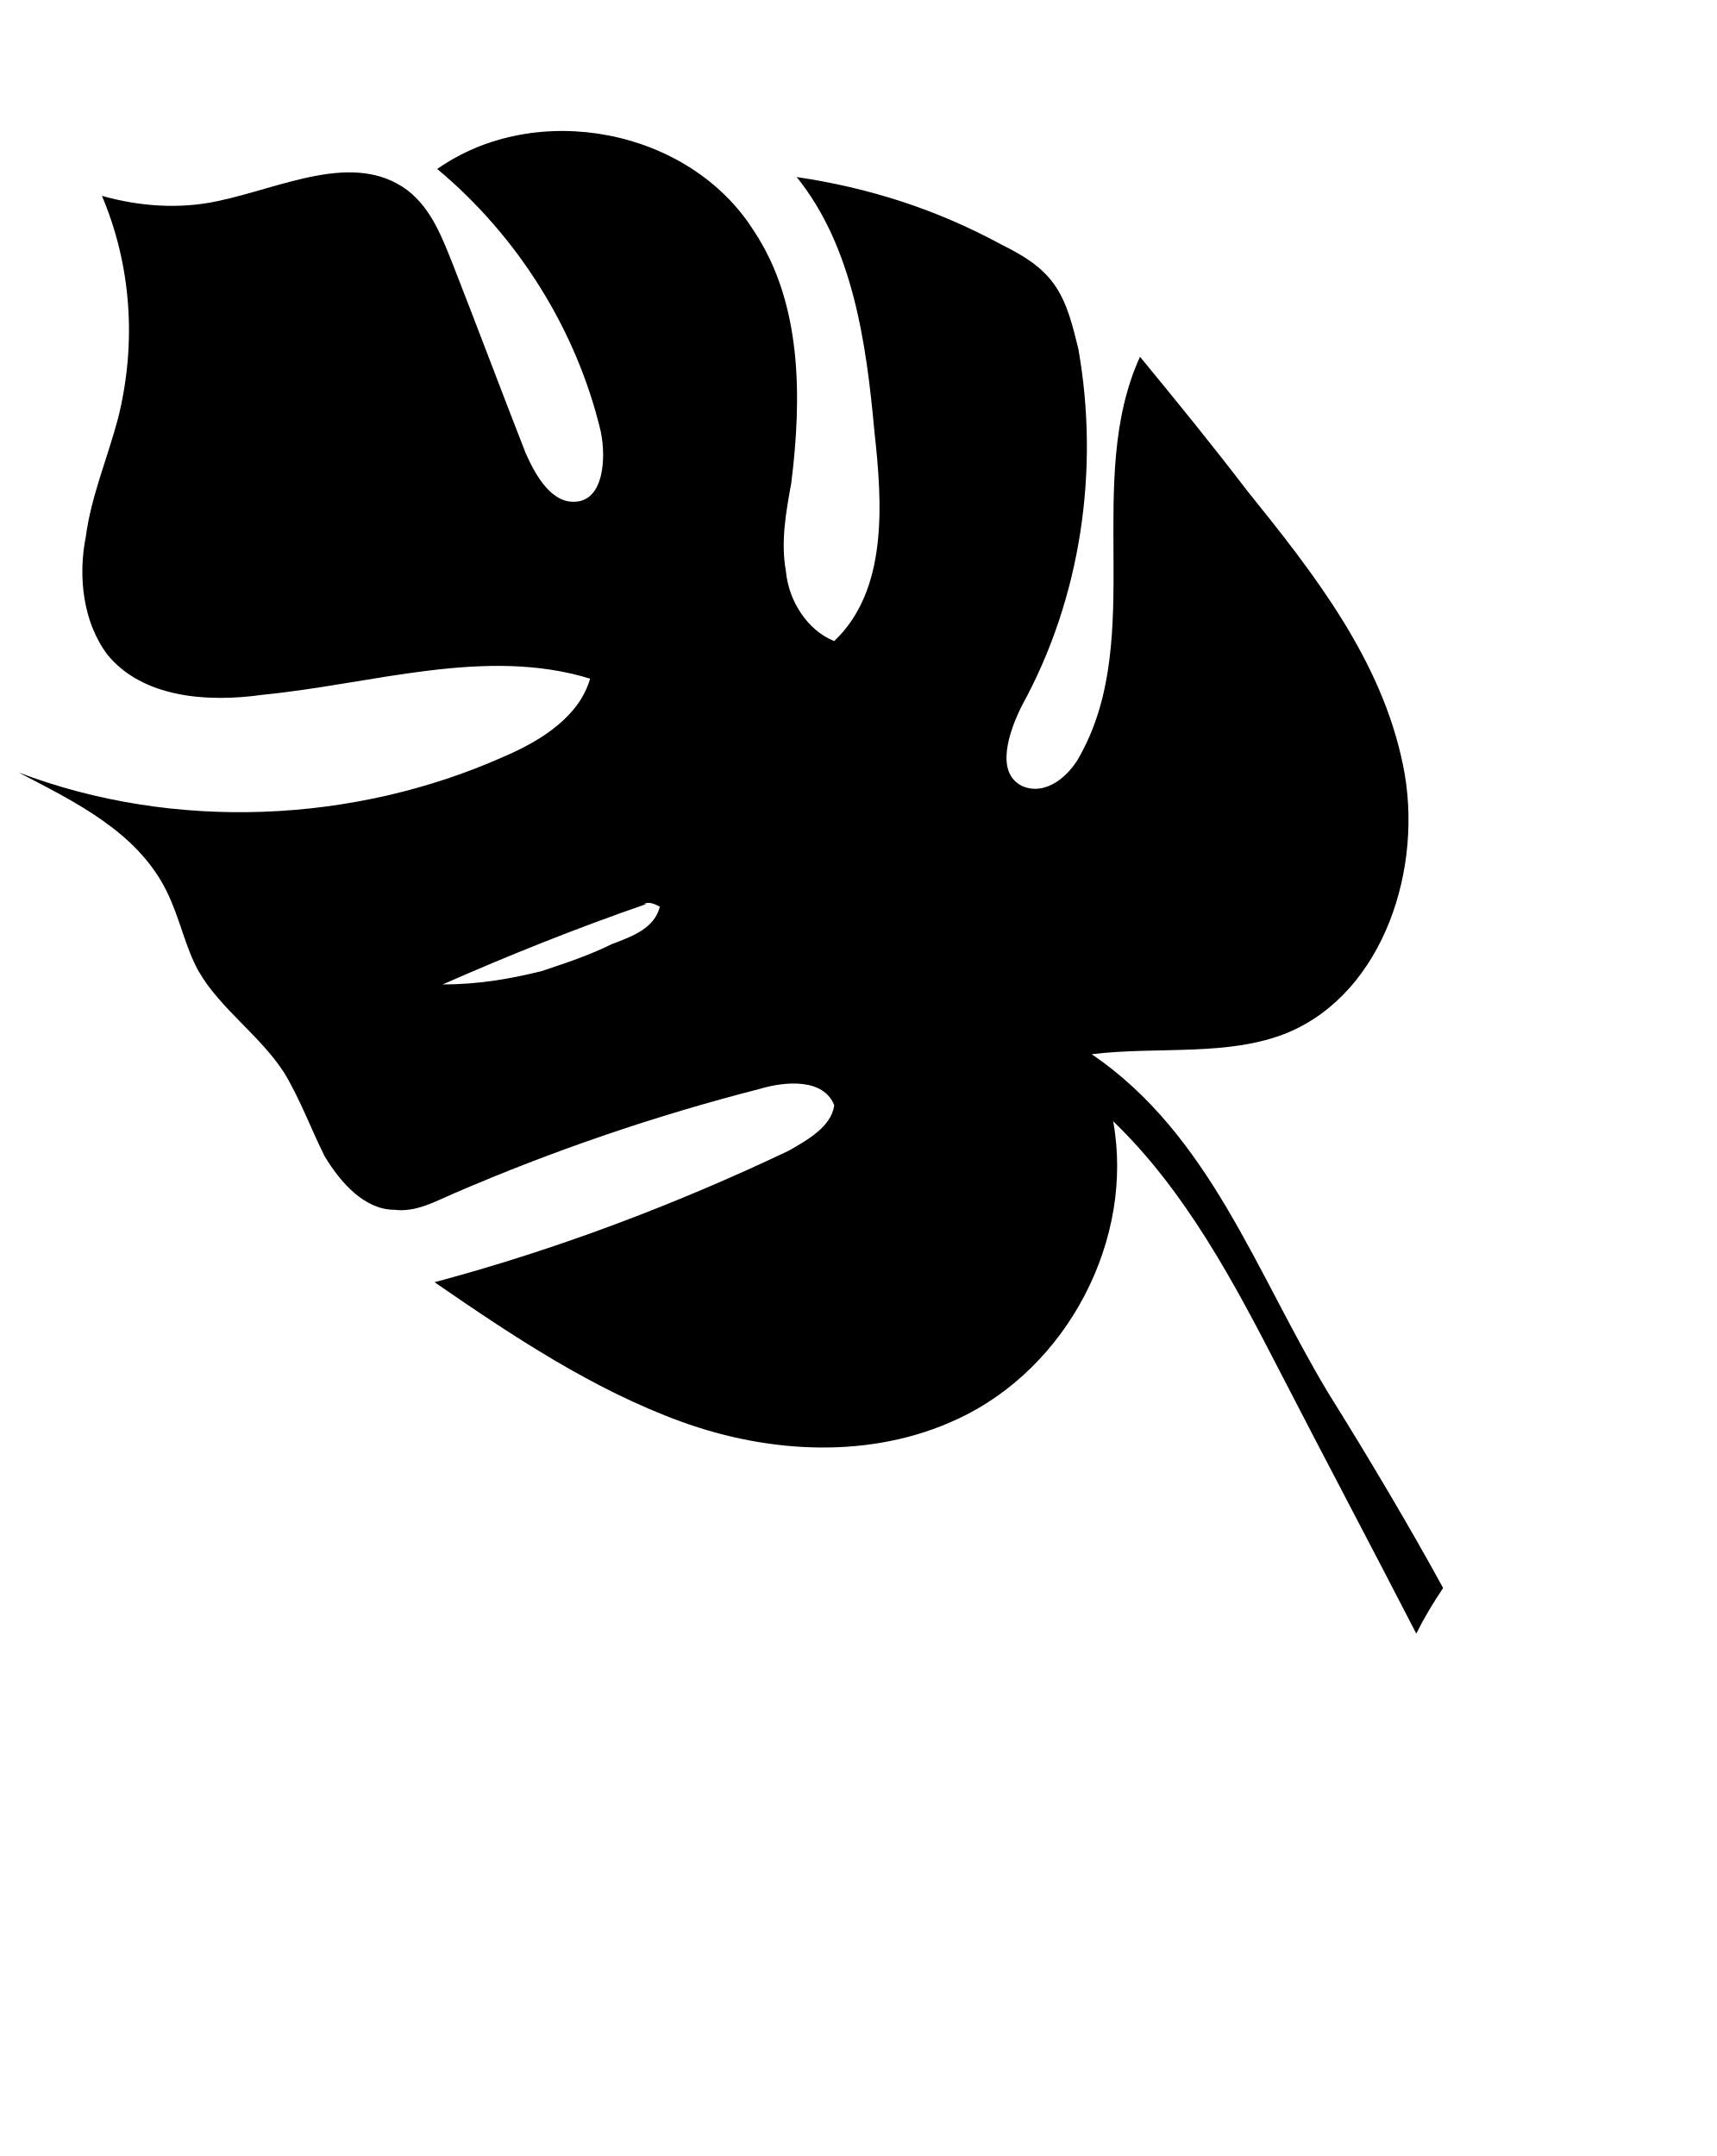
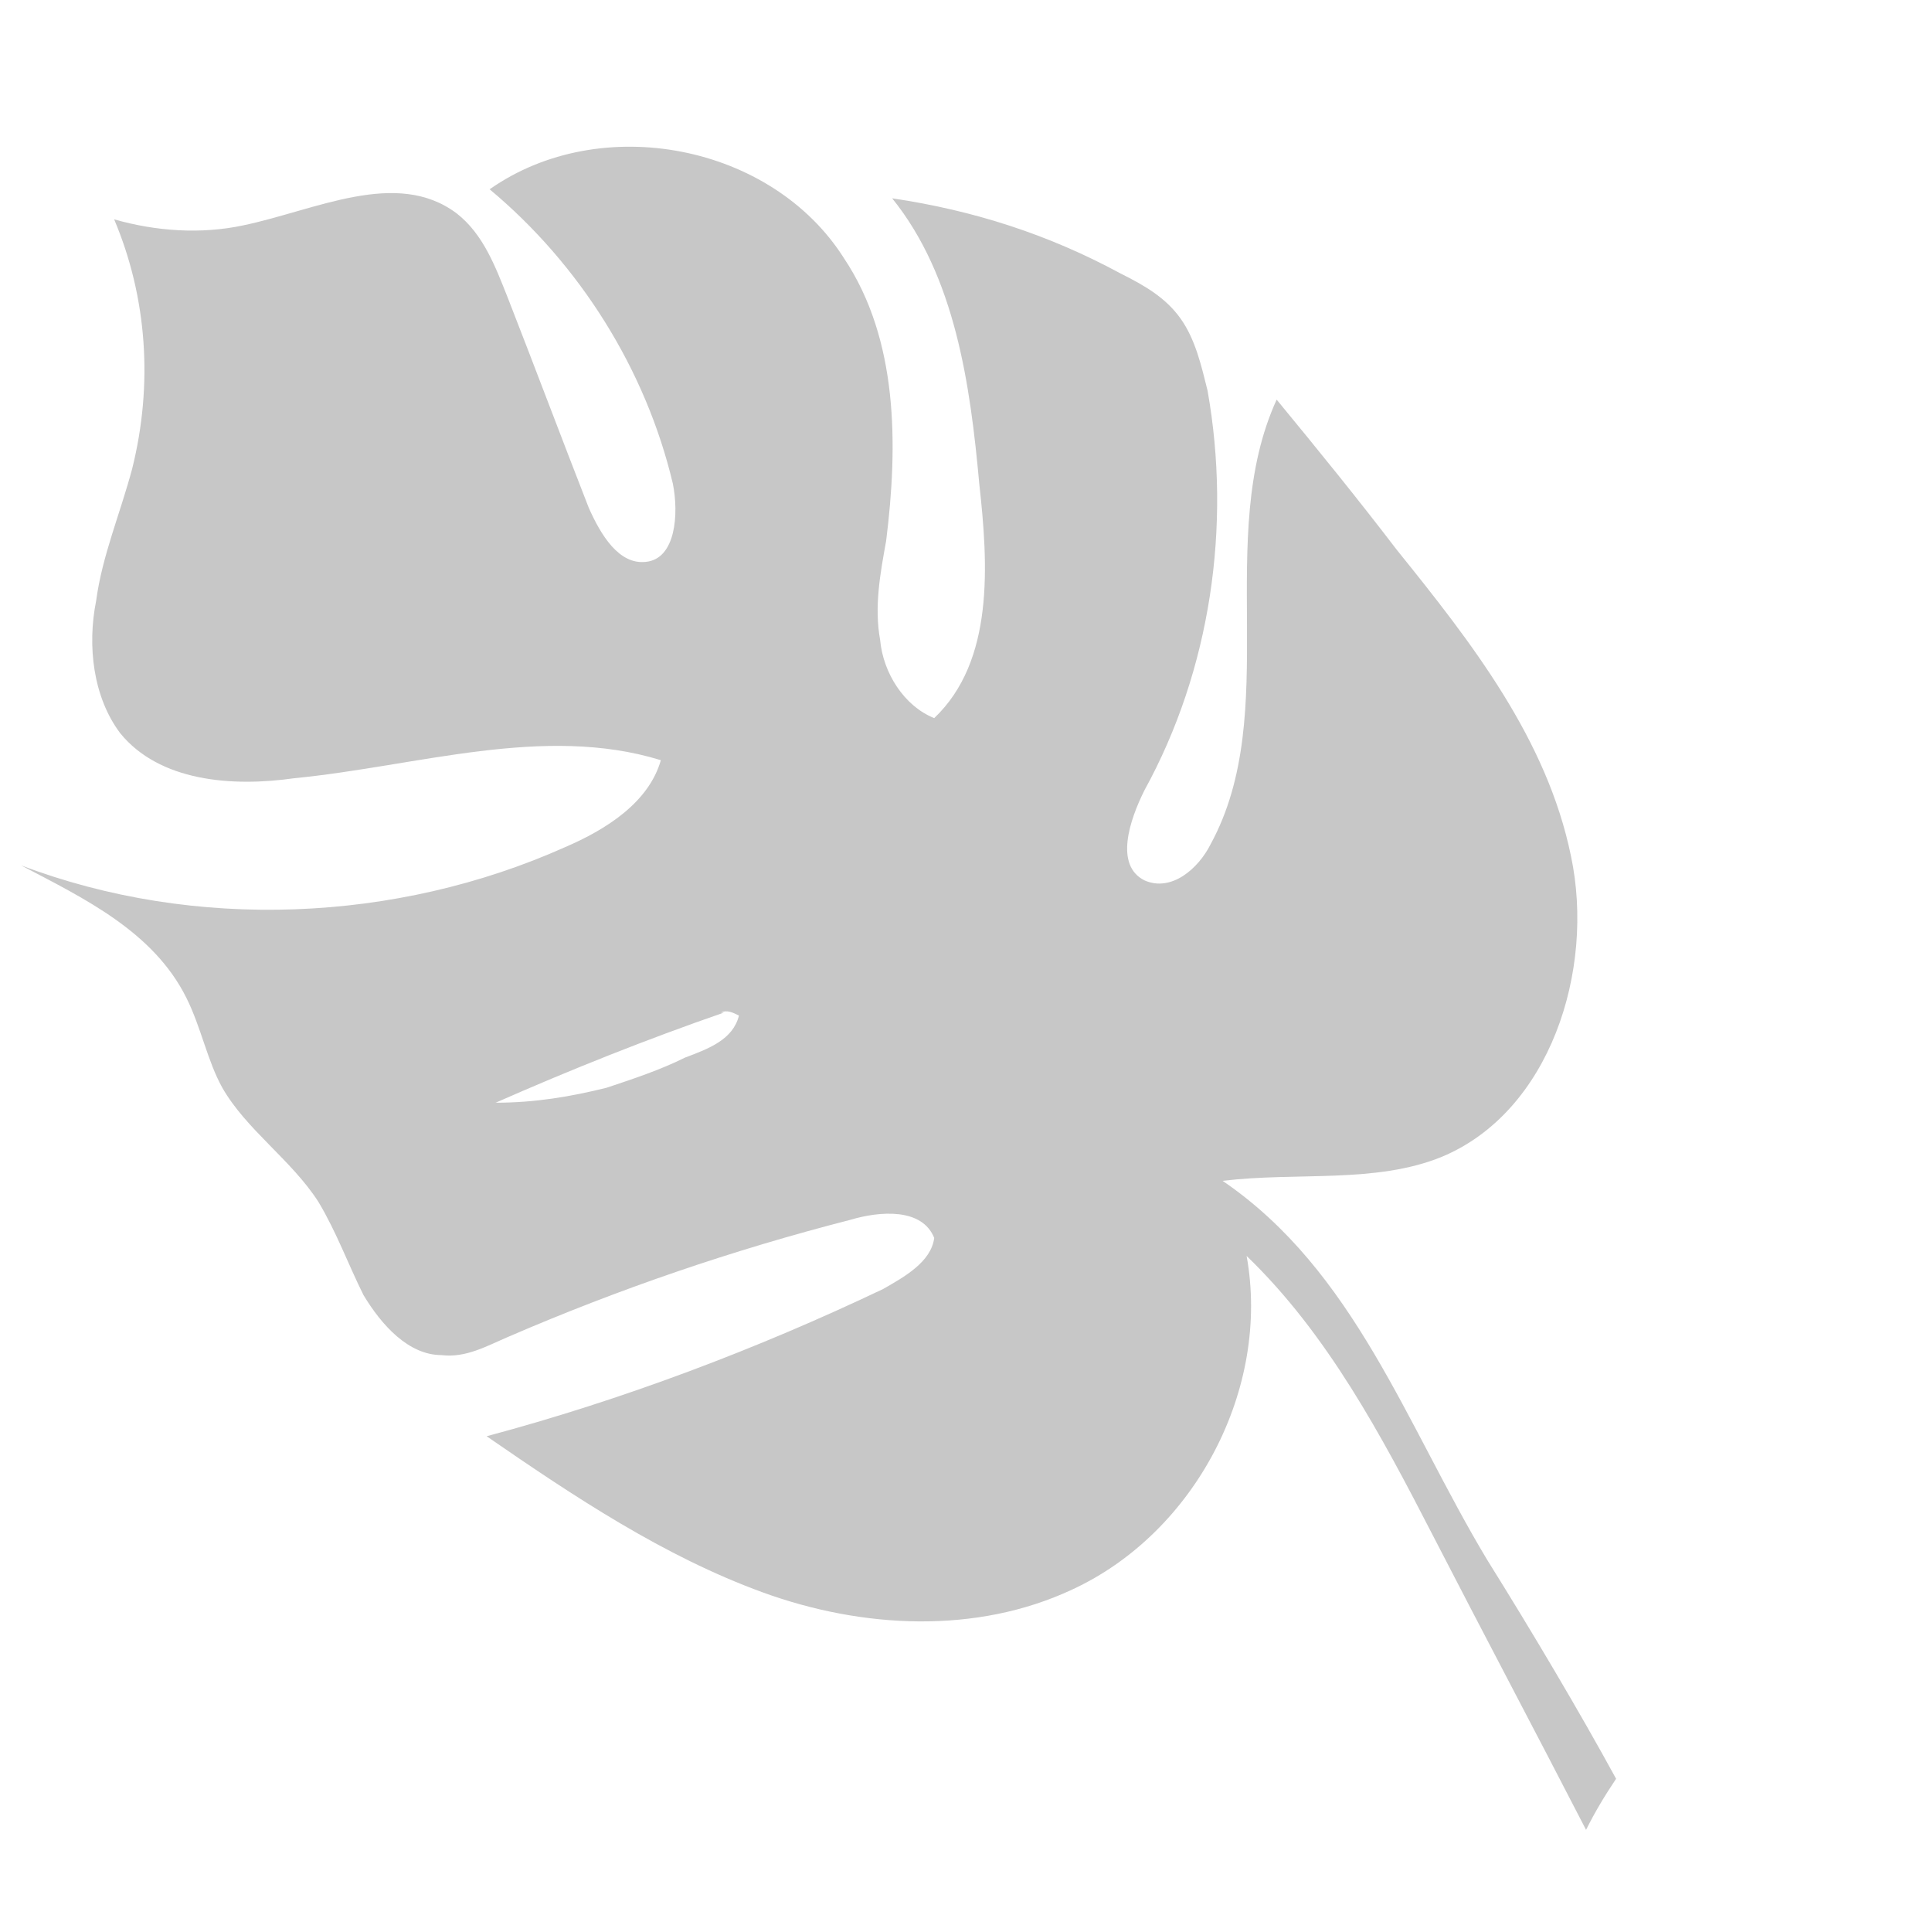
- <svg xmlns="http://www.w3.org/2000/svg" version="1.1" x="0px" y="0px" viewBox="-265 380.9 64 80.375" style="enable-background:new -265 380.9 64 64.3;" xml:space="preserve">
-   <g>
-     <path d="M-215.5,432.8c-2.7-4.5-4.4-9.6-8.8-12.6c2.5-0.3,5.1,0.1,7.3-0.8c3.6-1.5,5.1-6.2,4.3-10   c-0.8-3.9-3.3-7.1-5.8-10.2c-1.3-1.7-2.6-3.3-4-5c-2.1,4.6,0.2,10.4-2.2,14.8c-0.4,0.8-1.3,1.6-2.2,1.2c-1-0.5-0.5-2,0-3   c2.2-4,2.9-8.8,2.1-13.3c-0.2-0.8-0.4-1.7-0.9-2.4c-0.5-0.7-1.2-1.1-2-1.5c-2.4-1.3-4.9-2.1-7.6-2.5c2.1,2.6,2.6,6.2,2.9,9.5   c0.3,2.7,0.5,5.9-1.5,7.8c-1-0.4-1.7-1.5-1.8-2.6c-0.2-1.1,0-2.2,0.2-3.3c0.4-3.2,0.4-6.7-1.4-9.4c-2.4-3.8-8.1-4.9-11.8-2.3   c3,2.5,5.2,6,6.1,9.8c0.2,1,0.1,2.5-0.9,2.6c-0.9,0.1-1.5-0.9-1.9-1.8c-0.9-2.3-1.8-4.7-2.7-7c-0.4-1-0.8-2.1-1.7-2.8   c-2-1.5-4.7-0.1-7.1,0.4c-1.4,0.3-2.9,0.2-4.3-0.2c1.1,2.6,1.3,5.5,0.6,8.3c-0.4,1.5-1,2.9-1.2,4.4c-0.3,1.5-0.1,3.2,0.8,4.4   c1.3,1.6,3.7,1.8,5.8,1.5c4.1-0.4,8.3-1.8,12.2-0.6c-0.4,1.4-1.8,2.3-3.2,2.9c-5.6,2.5-12.3,2.8-18.1,0.6c2.1,1.1,4.4,2.2,5.5,4.4   c0.5,1,0.7,2.1,1.2,3c0.8,1.4,2.3,2.4,3.2,3.8c0.6,1,1,2.1,1.5,3.1c0.6,1,1.5,2,2.6,2c0.8,0.1,1.5-0.3,2.2-0.6   c3.7-1.6,7.5-2.9,11.4-3.9c1-0.3,2.4-0.4,2.8,0.6c-0.1,0.8-1,1.3-1.7,1.7c-4.2,2-8.7,3.7-13.2,4.9c2.9,2,5.9,4,9.2,5.2   c3.3,1.2,7.1,1.4,10.3-0.1c4.1-1.9,6.6-6.7,5.8-11.1c2.7,2.6,4.5,6,6.2,9.3c1.7,3.3,3.4,6.5,5.1,9.8c0.3-0.6,0.6-1.1,1-1.7   C-212.4,437.9-214,435.2-215.5,432.8z M-242.2,416.1c-0.8,0.4-1.7,0.7-2.6,1c-1.2,0.3-2.4,0.5-3.7,0.5c2.5-1.1,5-2.1,7.6-3l-0.1,0   c0.2-0.1,0.4,0,0.6,0.1C-240.6,415.5-241.4,415.8-242.2,416.1z" />
-   </g>
+ <svg xmlns="http://www.w3.org/2000/svg" version="1.1" x="0px" y="0px" viewBox="-265 380.9 64 64.3" style="enable-background:new -265 380.9 64 64.3;" fill="#c7c7c7" xml:space="preserve">
+   <path d="M-215.5,432.8c-2.7-4.5-4.4-9.6-8.8-12.6c2.5-0.3,5.1,0.1,7.3-0.8c3.6-1.5,5.1-6.2,4.3-10        c-0.8-3.9-3.3-7.1-5.8-10.2c-1.3-1.7-2.6-3.3-4-5c-2.1,4.6,0.2,10.4-2.2,14.8c-0.4,0.8-1.3,1.6-2.2,1.2c-1-0.5-0.5-2,0-3       c2.2-4,2.9-8.8,2.1-13.3c-0.2-0.8-0.4-1.7-0.9-2.4c-0.5-0.7-1.2-1.1-2-1.5c-2.4-1.3-4.9-2.1-7.6-2.5c2.1,2.6,2.6,6.2,2.9,9.5        c0.3,2.7,0.5,5.9-1.5,7.8c-1-0.4-1.7-1.5-1.8-2.6c-0.2-1.1,0-2.2,0.2-3.3c0.4-3.2,0.4-6.7-1.4-9.4c-2.4-3.8-8.1-4.9-11.8-2.3       c3,2.5,5.2,6,6.1,9.8c0.2,1,0.1,2.5-0.9,2.6c-0.9,0.1-1.5-0.9-1.9-1.8c-0.9-2.3-1.8-4.7-2.7-7c-0.4-1-0.8-2.1-1.7-2.8        c-2-1.5-4.7-0.1-7.1,0.4c-1.4,0.3-2.9,0.2-4.3-0.2c1.1,2.6,1.3,5.5,0.6,8.3c-0.4,1.5-1,2.9-1.2,4.4c-0.3,1.5-0.1,3.2,0.8,4.4        c1.3,1.6,3.7,1.8,5.8,1.5c4.1-0.4,8.3-1.8,12.2-0.6c-0.4,1.4-1.8,2.3-3.2,2.9c-5.6,2.5-12.3,2.8-18.1,0.6c2.1,1.1,4.4,2.2,5.5,4.4       c0.5,1,0.7,2.1,1.2,3c0.8,1.4,2.3,2.4,3.2,3.8c0.6,1,1,2.1,1.5,3.1c0.6,1,1.5,2,2.6,2c0.8,0.1,1.5-0.3,2.2-0.6        c3.7-1.6,7.5-2.9,11.4-3.9c1-0.3,2.4-0.4,2.8,0.6c-0.1,0.8-1,1.3-1.7,1.7c-4.2,2-8.7,3.7-13.2,4.9c2.9,2,5.9,4,9.2,5.2       c3.3,1.2,7.1,1.4,10.3-0.1c4.1-1.9,6.6-6.7,5.8-11.1c2.7,2.6,4.5,6,6.2,9.3c1.7,3.3,3.4,6.5,5.1,9.8c0.3-0.6,0.6-1.1,1-1.7       C-212.4,437.9-214,435.2-215.5,432.8z M-242.2,416.1c-0.8,0.4-1.7,0.7-2.6,1c-1.2,0.3-2.4,0.5-3.7,0.5c2.5-1.1,5-2.1,7.6-3l-0.1,0        c0.2-0.1,0.4,0,0.6,0.1C-240.6,415.5-241.4,415.8-242.2,416.1z" />
</svg>
